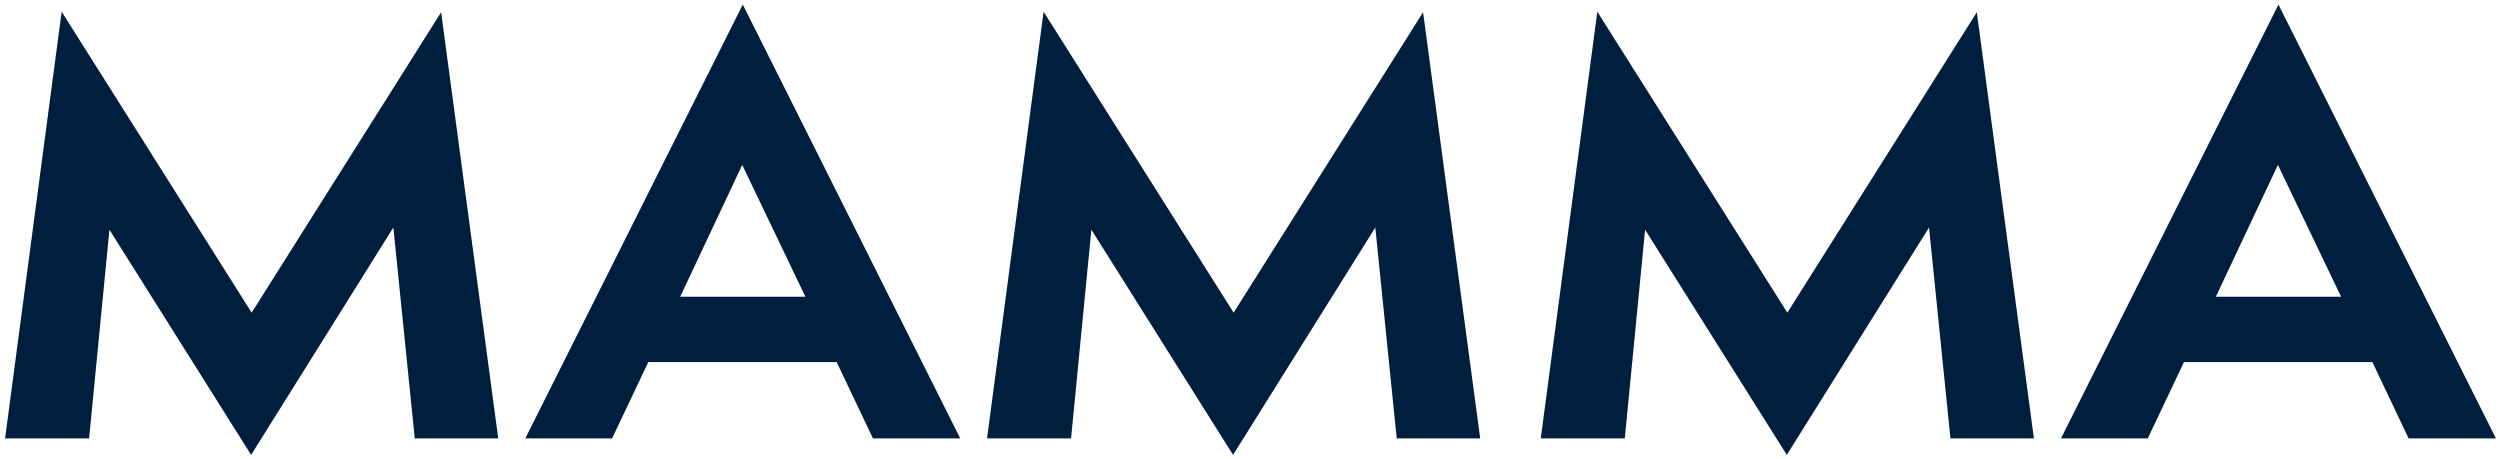
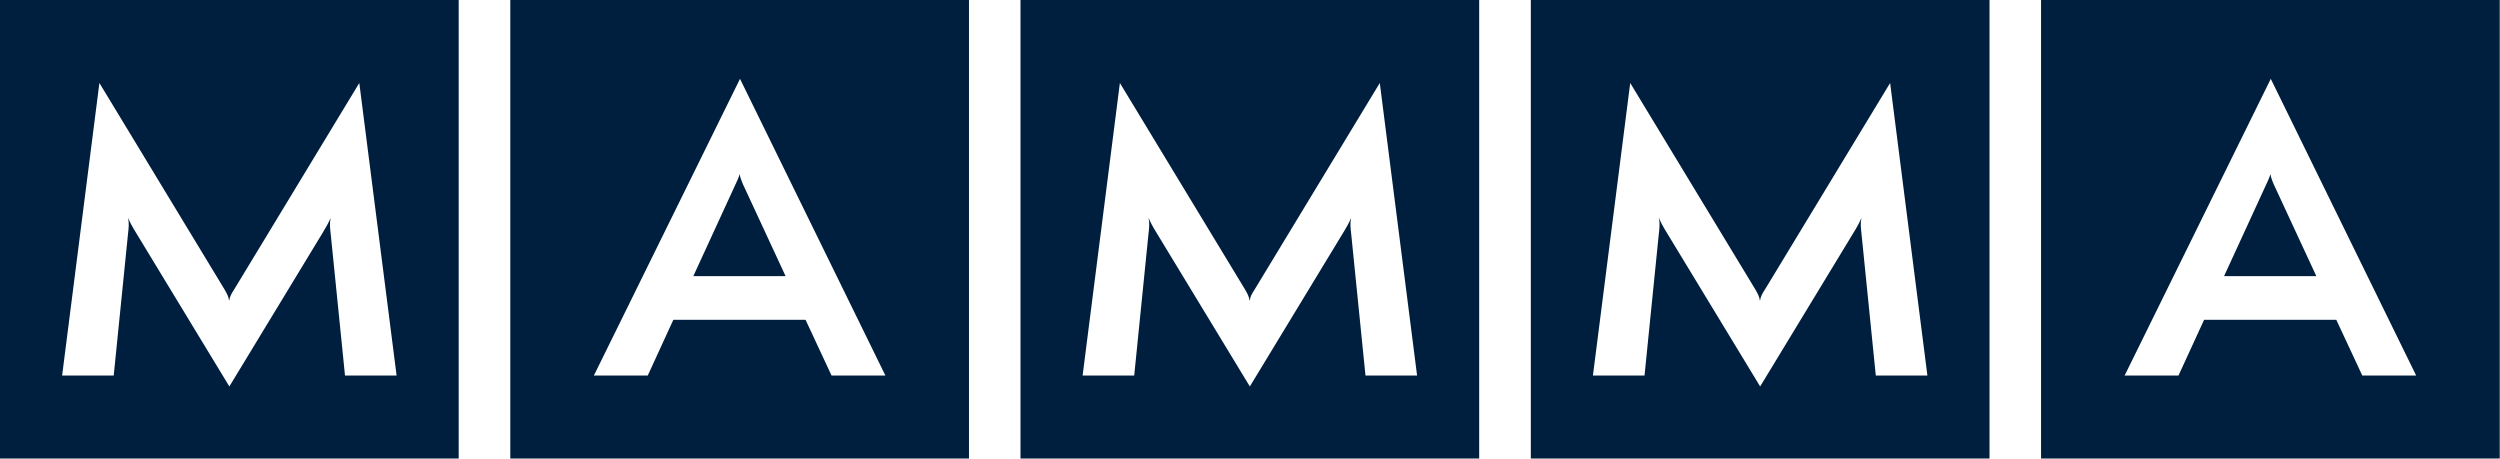
- <svg xmlns="http://www.w3.org/2000/svg" viewBox="187.6 32.2 280 51.4" fill="none" role="img" aria-label="MAMMA">
-   <path fill="#001F3F" d="M243.403 81.302H234.054L231.655 57.683L215.725 83.147L199.856 57.929L197.58 81.302H188.169L194.505 33.51L215.786 67.216L237.006 33.572L243.403 81.302ZM295.148 81.302H285.369L281.309 72.752H260.212L256.153 81.302H246.434L270.791 32.711L295.148 81.302ZM277.803 65.433L270.73 50.671L263.78 65.433H277.803ZM353.382 81.302H344.033L341.634 57.683L325.703 83.147L309.834 57.929L307.559 81.302H298.148L304.483 33.51L325.765 67.216L346.985 33.572L353.382 81.302ZM415.399 81.302H406.05L403.651 57.683L387.721 83.147L371.852 57.929L369.576 81.302H360.165L366.5 33.51L387.782 67.216L409.002 33.572L415.399 81.302ZM467.144 81.302H457.365L453.305 72.752H432.208L428.148 81.302H418.43L442.787 32.711L467.144 81.302ZM449.799 65.433L442.726 50.671L435.775 65.433H449.799Z" />
+ <svg xmlns="http://www.w3.org/2000/svg" viewBox="72 3.4 137.4 25.2" fill="none" role="img" aria-label="MAMMA">
+   <g fill="#001F3F" fill-rule="evenodd" clip-rule="evenodd">
+     <path d="M72 3.4H97.21V28.6H72V3.4ZM93.797 24.04H90.961L90.174 16.238C90.132 15.907 90.112 15.639 90.174 15.369C90.071 15.618 89.925 15.886 89.719 16.218L84.605 24.64L79.492 16.218C79.285 15.886 79.14 15.618 79.037 15.369C79.099 15.639 79.078 15.907 79.037 16.238L78.25 24.04H75.414L77.463 7.961L84.336 19.301C84.481 19.549 84.564 19.715 84.585 19.901H84.605C84.626 19.715 84.708 19.549 84.874 19.301L91.747 7.961L93.797 24.04Z" />
+     <path d="M100.046 3.4H125.255V28.6H100.046V3.4ZM120.662 24.04H117.702L116.274 20.977H109.007L107.6 24.04H104.639L112.671 7.733L120.662 24.04ZM115.176 18.577L112.92 13.714C112.816 13.507 112.671 13.155 112.651 12.969C112.609 13.155 112.444 13.486 112.34 13.714L110.104 18.577H115.176Z" />
+     <path d="M128.086 3.4H153.296V28.6H128.086V3.4ZM149.883 24.04H147.047L146.26 16.238C146.219 15.907 146.198 15.639 146.26 15.369C146.157 15.618 146.012 15.886 145.805 16.218L140.691 24.64L135.578 16.218C135.371 15.886 135.226 15.618 135.122 15.369C135.185 15.639 135.164 15.907 135.122 16.238L134.336 24.04H131.5L133.549 7.961L140.422 19.301C140.567 19.549 140.65 19.715 140.671 19.901H140.691C140.712 19.715 140.795 19.549 140.961 19.301L147.833 7.961L149.883 24.04Z" />
+     <path d="M156.134 3.4H181.344V28.6H156.134V3.4ZM177.93 24.04H175.094L174.307 16.238C174.266 15.907 174.245 15.639 174.307 15.369C174.204 15.618 174.059 15.886 173.852 16.218L168.738 24.64L163.625 16.218C163.418 15.886 163.273 15.618 163.17 15.369C163.232 15.639 163.211 15.907 163.17 16.238L162.383 24.04H159.547L161.597 7.961L168.469 19.301C168.614 19.549 168.697 19.715 168.718 19.901H168.738C168.759 19.715 168.842 19.549 169.008 19.301L175.881 7.961L177.93 24.04Z" />
+     <path d="M184.176 3.4H209.386V28.6H184.176V3.4ZM204.793 24.04H201.832L200.403 20.977H193.137L191.73 24.04H188.769L196.802 7.733L204.793 24.04ZM199.306 18.577L197.05 13.714C196.946 13.507 196.802 13.155 196.781 12.969C196.74 13.155 196.574 13.486 196.47 13.714L194.234 18.577H199.306Z" />
+   </g>
</svg>
